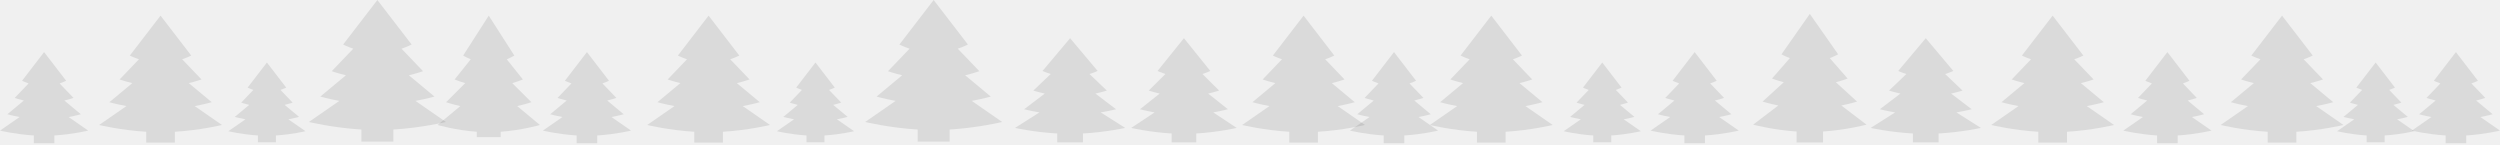
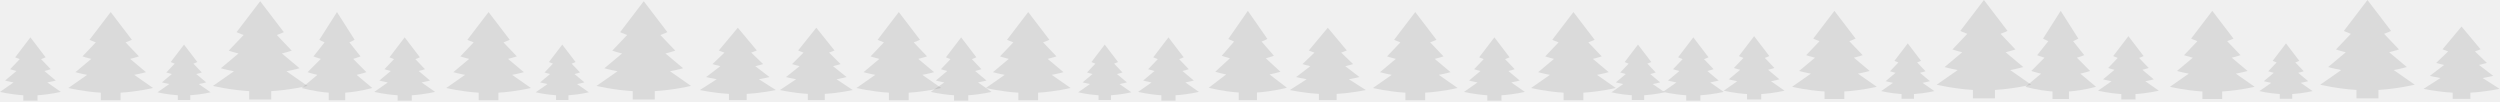
- <svg xmlns="http://www.w3.org/2000/svg" width="1440" height="83" viewBox="0 0 1440 83" fill="none">
-   <g clip-path="url(#clip0)">
-     <path d="M311.003 71.99L297.907 61.099C302.83 60.01 306.089 58.866 306.089 58.866L295.074 47.873C298.763 46.819 301.175 45.759 301.175 45.759L291.9 34.153C294.543 33.063 296.26 31.994 296.26 31.994L281.517 9L266.776 31.994C266.776 31.994 268.493 33.063 271.136 34.153L261.862 45.759C261.862 45.759 264.274 46.819 267.961 47.872L256.947 58.866C256.947 58.866 260.206 60.01 265.128 61.099L252.034 71.99C252.034 71.99 262.255 74.983 274.638 75.901V82.125H288.398V75.901C300.781 74.983 311.003 71.99 311.003 71.99Z" fill="black" fill-opacity="0.09" />
-   </g>
-   <path d="M256.835 70.258L239.308 58.111C245.897 56.895 250.259 55.62 250.259 55.62L235.515 43.359C240.452 42.183 243.682 41 243.682 41L231.267 28.055C234.805 26.84 237.103 25.647 237.103 25.647L217.37 0L197.64 25.647C197.64 25.647 199.938 26.84 203.475 28.055L191.063 41C191.063 41 194.291 42.183 199.226 43.357L184.485 55.62C184.485 55.62 188.846 56.895 195.434 58.111L177.908 70.258C177.908 70.258 191.588 73.597 208.163 74.62V81.562H226.58V74.62C243.154 73.597 256.835 70.258 256.835 70.258Z" fill="black" fill-opacity="0.09" />
-   <path d="M786.242 71.99L770.528 61.099C776.435 60.01 780.346 58.866 780.346 58.866L767.128 47.873C771.554 46.819 774.449 45.759 774.449 45.759L763.319 34.153C766.491 33.063 768.552 31.994 768.552 31.994L750.86 9L733.17 31.994C733.17 31.994 735.231 33.063 738.402 34.153L727.274 45.759C727.274 45.759 730.168 46.819 734.593 47.872L721.376 58.866C721.376 58.866 725.286 60.01 731.192 61.099L715.479 71.99C715.479 71.99 727.745 74.983 742.605 75.901V82.125H759.117V75.901C773.976 74.983 786.242 71.99 786.242 71.99Z" fill="black" fill-opacity="0.09" />
-   <path d="M1217.7 71.99L1201.99 61.099C1207.89 60.01 1211.8 58.866 1211.8 58.866L1198.59 47.873C1203.01 46.819 1205.91 45.759 1205.91 45.759L1194.78 34.153C1197.95 33.063 1200.01 31.994 1200.01 31.994L1182.32 9L1164.63 31.994C1164.63 31.994 1166.69 33.063 1169.86 34.153L1158.73 45.759C1158.73 45.759 1161.63 46.819 1166.05 47.872L1152.83 58.866C1152.83 58.866 1156.75 60.01 1162.65 61.099L1146.94 71.99C1146.94 71.99 1159.2 74.983 1174.06 75.901V82.125H1190.58V75.901C1205.43 74.983 1217.7 71.99 1217.7 71.99Z" fill="black" fill-opacity="0.09" />
-   <path d="M894.357 71.99L878.643 61.099C884.55 60.01 888.46 58.866 888.46 58.866L875.242 47.873C879.669 46.819 882.564 45.759 882.564 45.759L871.434 34.153C874.606 33.063 876.666 31.994 876.666 31.994L858.974 9L841.285 31.994C841.285 31.994 843.346 33.063 846.516 34.153L835.388 45.759C835.388 45.759 838.282 46.819 842.707 47.872L829.491 58.866C829.491 58.866 833.401 60.01 839.307 61.099L823.594 71.99C823.594 71.99 835.859 74.983 850.72 75.901V82.125H867.232V75.901C882.091 74.983 894.357 71.99 894.357 71.99Z" fill="black" fill-opacity="0.09" />
-   <path d="M1349.84 71.99L1334.13 61.099C1340.04 60.01 1343.95 58.866 1343.95 58.866L1330.73 47.873C1335.15 46.819 1338.05 45.759 1338.05 45.759L1326.92 34.153C1330.09 33.063 1332.15 31.994 1332.15 31.994L1314.46 9L1296.77 31.994C1296.77 31.994 1298.83 33.063 1302 34.153L1290.87 45.759C1290.87 45.759 1293.77 46.819 1298.19 47.872L1284.98 58.866C1284.98 58.866 1288.89 60.01 1294.79 61.099L1279.08 71.99C1279.08 71.99 1291.34 74.983 1306.2 75.901V82.125H1322.72V75.901C1337.58 74.983 1349.84 71.99 1349.84 71.99Z" fill="black" fill-opacity="0.09" />
-   <path d="M945.13 75.571L935.258 68.729C938.969 68.044 941.426 67.326 941.426 67.326L933.122 60.42C935.903 59.758 937.721 59.092 937.721 59.092L930.729 51.801C932.722 51.117 934.016 50.445 934.016 50.445L922.902 36L911.79 50.445C911.79 50.445 913.084 51.117 915.076 51.801L908.085 59.092C908.085 59.092 909.903 59.758 912.683 60.42L904.38 67.326C904.38 67.326 906.837 68.044 910.547 68.729L900.676 75.571C900.676 75.571 908.381 77.451 917.717 78.028V81.938H928.09V78.028C937.424 77.451 945.13 75.571 945.13 75.571Z" fill="black" fill-opacity="0.09" />
-   <path d="M1390.6 75.571L1380.73 68.729C1384.44 68.044 1386.9 67.326 1386.9 67.326L1378.6 60.42C1381.38 59.758 1383.2 59.092 1383.2 59.092L1376.2 51.801C1378.2 51.117 1379.49 50.445 1379.49 50.445L1368.38 36L1357.26 50.445C1357.26 50.445 1358.56 51.117 1360.55 51.801L1353.56 59.092C1353.56 59.092 1355.38 59.758 1358.16 60.42L1349.85 67.326C1349.85 67.326 1352.31 68.044 1356.02 68.729L1346.15 75.571C1346.15 75.571 1353.85 77.451 1363.19 78.028V81.938H1373.56V78.028C1382.9 77.451 1390.6 75.571 1390.6 75.571Z" fill="black" fill-opacity="0.09" />
-   <path d="M828.349 75.224L817.067 67.404C821.309 66.622 824.116 65.802 824.116 65.802L814.626 57.909C817.804 57.152 819.883 56.391 819.883 56.391L811.892 48.058C814.169 47.276 815.648 46.509 815.648 46.509L802.947 30L790.246 46.509C790.246 46.509 791.726 47.276 794.002 48.058L786.013 56.391C786.013 56.391 788.091 57.152 791.268 57.908L781.779 65.802C781.779 65.802 784.586 66.622 788.827 67.404L777.545 75.224C777.545 75.224 786.351 77.373 797.02 78.031V82.5H808.875V78.031C819.543 77.373 828.349 75.224 828.349 75.224Z" fill="black" fill-opacity="0.09" />
-   <path d="M1273.82 75.224L1262.54 67.404C1266.78 66.622 1269.59 65.802 1269.59 65.802L1260.1 57.909C1263.28 57.152 1265.36 56.391 1265.36 56.391L1257.37 48.058C1259.64 47.276 1261.12 46.509 1261.12 46.509L1248.42 30L1235.72 46.509C1235.72 46.509 1237.2 47.276 1239.48 48.058L1231.49 56.391C1231.49 56.391 1233.56 57.152 1236.74 57.908L1227.25 65.802C1227.25 65.802 1230.06 66.622 1234.3 67.404L1223.02 75.224C1223.02 75.224 1231.83 77.373 1242.49 78.031V82.5H1254.35V78.031C1265.02 77.373 1273.82 75.224 1273.82 75.224Z" fill="black" fill-opacity="0.09" />
-   <path d="M1001.53 75.224L990.252 67.404C994.493 66.622 997.3 65.802 997.3 65.802L987.81 57.909C990.988 57.152 993.067 56.391 993.067 56.391L985.076 48.058C987.353 47.276 988.833 46.509 988.833 46.509L976.131 30L963.43 46.509C963.43 46.509 964.91 47.276 967.186 48.058L959.197 56.391C959.197 56.391 961.275 57.152 964.452 57.908L954.963 65.802C954.963 65.802 957.77 66.622 962.011 67.404L950.729 75.224C950.729 75.224 959.535 77.373 970.204 78.031V82.5H982.059V78.031C992.727 77.373 1001.53 75.224 1001.53 75.224Z" fill="black" fill-opacity="0.09" />
-   <path d="M1440 75.224L1428.72 67.404C1432.96 66.622 1435.77 65.802 1435.77 65.802L1426.28 57.909C1429.45 57.152 1431.53 56.391 1431.53 56.391L1423.54 48.058C1425.82 47.276 1427.3 46.509 1427.3 46.509L1414.6 30L1401.9 46.509C1401.9 46.509 1403.38 47.276 1405.65 48.058L1397.66 56.391C1397.66 56.391 1399.74 57.152 1402.92 57.908L1393.43 65.802C1393.43 65.802 1396.24 66.622 1400.48 67.404L1389.2 75.224C1389.2 75.224 1398 77.373 1408.67 78.031V82.5H1420.53V78.031C1431.19 77.373 1440 75.224 1440 75.224Z" fill="black" fill-opacity="0.09" />
-   <path d="M1075.11 71.797L1060.61 60.767C1066.06 59.663 1069.67 58.506 1069.67 58.506L1057.47 47.372C1061.55 46.304 1064.23 45.23 1064.23 45.23L1053.95 33.475C1056.88 32.371 1058.78 31.289 1058.78 31.289L1042.45 8L1026.12 31.289C1026.12 31.289 1028.02 32.371 1030.95 33.475L1020.68 45.23C1020.68 45.23 1023.35 46.304 1027.44 47.37L1015.24 58.506C1015.24 58.506 1018.85 59.663 1024.3 60.767L1009.79 71.797C1009.79 71.797 1021.11 74.829 1034.83 75.759V82.062H1050.07V75.759C1063.79 74.829 1075.11 71.797 1075.11 71.797Z" fill="black" fill-opacity="0.09" />
-   <path d="M1140.99 73.684L1126.89 64.748C1132.19 63.854 1135.7 62.916 1135.7 62.916L1123.84 53.896C1127.81 53.031 1130.41 52.161 1130.41 52.161L1120.42 42.638C1123.27 41.744 1125.12 40.867 1125.12 40.867L1109.24 22L1093.37 40.867C1093.37 40.867 1095.22 41.744 1098.06 42.638L1088.07 52.161C1088.07 52.161 1090.67 53.031 1094.64 53.895L1082.78 62.916C1082.78 62.916 1086.29 63.854 1091.59 64.748L1077.49 73.684C1077.49 73.684 1088.5 76.14 1101.83 76.893V82H1116.65V76.893C1129.99 76.14 1140.99 73.684 1140.99 73.684Z" fill="black" fill-opacity="0.09" />
-   <path d="M443.534 71.99L427.82 61.099C433.727 60.01 437.637 58.866 437.637 58.866L424.419 47.873C428.846 46.819 431.741 45.759 431.741 45.759L420.61 34.153C423.782 33.063 425.843 31.994 425.843 31.994L408.151 9L390.462 31.994C390.462 31.994 392.522 33.063 395.693 34.153L384.565 45.759C384.565 45.759 387.459 46.819 391.884 47.872L378.667 58.866C378.667 58.866 382.578 60.01 388.484 61.099L372.771 71.99C372.771 71.99 385.036 74.983 399.896 75.901V82.125H416.408V75.901C431.267 74.983 443.534 71.99 443.534 71.99Z" fill="black" fill-opacity="0.09" />
-   <path d="M175.968 75.571L166.096 68.729C169.808 68.044 172.264 67.326 172.264 67.326L163.96 60.42C166.741 59.758 168.56 59.092 168.56 59.092L161.568 51.801C163.56 51.117 164.855 50.445 164.855 50.445L153.741 36L142.628 50.445C142.628 50.445 143.923 51.117 145.915 51.801L138.924 59.092C138.924 59.092 140.742 59.758 143.522 60.42L135.219 67.326C135.219 67.326 137.675 68.044 141.386 68.729L131.515 75.571C131.515 75.571 139.22 77.451 148.555 78.028V81.938H158.928V78.028C168.262 77.451 175.968 75.571 175.968 75.571Z" fill="black" fill-opacity="0.09" />
-   <path d="M491.945 75.571L482.073 68.729C485.785 68.044 488.241 67.326 488.241 67.326L479.937 60.42C482.718 59.758 484.537 59.092 484.537 59.092L477.545 51.801C479.537 51.117 480.832 50.445 480.832 50.445L469.718 36L458.605 50.445C458.605 50.445 459.9 51.117 461.892 51.801L454.901 59.092C454.901 59.092 456.719 59.758 459.499 60.42L451.196 67.326C451.196 67.326 453.652 68.044 457.363 68.729L447.492 75.571C447.492 75.571 455.197 77.451 464.532 78.028V81.938H474.905V78.028C484.239 77.451 491.945 75.571 491.945 75.571Z" fill="black" fill-opacity="0.09" />
-   <path d="M127.855 71.99L112.14 61.099C118.048 60.01 121.958 58.866 121.958 58.866L108.74 47.873C113.166 46.819 116.062 45.759 116.062 45.759L104.931 34.153C108.103 33.063 110.164 31.994 110.164 31.994L92.472 9L74.782 31.994C74.782 31.994 76.843 33.063 80.014 34.153L68.886 45.759C68.886 45.759 71.78 46.819 76.205 47.872L62.988 58.866C62.988 58.866 66.898 60.01 72.805 61.099L57.092 71.99C57.092 71.99 69.357 74.983 84.217 75.901V82.125H100.729V75.901C115.588 74.983 127.855 71.99 127.855 71.99Z" fill="black" fill-opacity="0.09" />
-   <path d="M363.48 75.224L352.198 67.404C356.44 66.622 359.247 65.802 359.247 65.802L349.757 57.909C352.935 57.152 355.014 56.391 355.014 56.391L347.022 48.058C349.3 47.276 350.779 46.509 350.779 46.509L338.077 30L325.377 46.509C325.377 46.509 326.857 47.276 329.133 48.058L321.144 56.391C321.144 56.391 323.222 57.152 326.399 57.908L316.91 65.802C316.91 65.802 319.717 66.622 323.957 67.404L312.676 75.224C312.676 75.224 321.482 77.373 332.151 78.031V82.5H344.006V78.031C354.674 77.373 363.48 75.224 363.48 75.224Z" fill="black" fill-opacity="0.09" />
-   <path d="M712.336 73.684L698.838 64.748C703.912 63.854 707.271 62.916 707.271 62.916L695.917 53.896C699.719 53.031 702.206 52.161 702.206 52.161L692.645 42.638C695.37 41.744 697.14 40.867 697.14 40.867L681.943 22L666.748 40.867C666.748 40.867 668.518 41.744 671.242 42.638L661.683 52.161C661.683 52.161 664.169 53.031 667.97 53.895L656.617 62.916C656.617 62.916 659.976 63.854 665.049 64.748L651.552 73.684C651.552 73.684 662.088 76.14 674.852 76.893V82H689.036V76.893C701.799 76.14 712.336 73.684 712.336 73.684Z" fill="black" fill-opacity="0.09" />
-   <path d="M577.254 70.258L559.727 58.111C566.316 56.895 570.677 55.62 570.677 55.62L555.934 43.359C560.871 42.183 564.101 41 564.101 41L551.686 28.055C555.224 26.84 557.522 25.647 557.522 25.647L537.789 0L518.059 25.647C518.059 25.647 520.357 26.84 523.894 28.055L511.482 41C511.482 41 514.71 42.183 519.645 43.357L504.904 55.62C504.904 55.62 509.265 56.895 515.853 58.111L498.327 70.258C498.327 70.258 512.007 73.597 528.582 74.62V81.562H546.999V74.62C563.573 73.597 577.254 70.258 577.254 70.258Z" fill="black" fill-opacity="0.09" />
-   <path d="M648.127 73.684L634.024 64.748C639.326 63.854 642.835 62.916 642.835 62.916L630.973 53.896C634.945 53.031 637.543 52.161 637.543 52.161L627.554 42.638C630.401 41.744 632.25 40.867 632.25 40.867L616.373 22L600.498 40.867C600.498 40.867 602.347 41.744 605.193 42.638L595.206 52.161C595.206 52.161 597.803 53.031 601.775 53.895L589.913 62.916C589.913 62.916 593.423 63.854 598.723 64.748L584.622 73.684C584.622 73.684 595.629 76.14 608.965 76.893V82H623.783V76.893C637.118 76.14 648.127 73.684 648.127 73.684Z" fill="black" fill-opacity="0.09" />
-   <path d="M50.804 75.224L39.522 67.404C43.763 66.622 46.571 65.802 46.571 65.802L37.081 57.909C40.259 57.152 42.337 56.391 42.337 56.391L34.346 48.058C36.624 47.276 38.103 46.509 38.103 46.509L25.401 30L12.701 46.509C12.701 46.509 14.181 47.276 16.457 48.058L8.468 56.391C8.468 56.391 10.545 57.152 13.722 57.908L4.233 65.802C4.233 65.802 7.041 66.622 11.281 67.404L0 75.224C0 75.224 8.806 77.373 19.475 78.031V82.5H31.329V78.031C41.997 77.373 50.804 75.224 50.804 75.224Z" fill="black" fill-opacity="0.09" />
-   <defs>
-     <clipPath id="clip0">
-       <rect width="65.069" height="78" fill="white" transform="translate(248.983 1)" />
-     </clipPath>
-   </defs>
+ <svg xmlns="http://www.w3.org/2000/svg" width="2074" height="84" viewBox="0 0 2074 84" fill="none">
+   <path d="M308.843 72.99L295.838 62.099C300.727 61.01 303.963 59.866 303.963 59.866L293.025 48.873C296.688 47.819 299.083 46.759 299.083 46.759L289.872 35.153C292.498 34.063 294.203 32.994 294.203 32.994L279.562 10L264.923 32.994C264.923 32.994 266.628 34.063 269.252 35.153L260.044 46.759C260.044 46.759 262.438 47.819 266.1 48.872L255.163 59.866C255.163 59.866 258.399 61.01 263.286 62.099L250.283 72.99C250.283 72.99 260.433 75.983 272.731 76.901V83.125H286.395V76.901C298.692 75.983 308.843 72.99 308.843 72.99Z" fill="black" fill-opacity="0.09" />
+   <path d="M255.052 71.258L237.646 59.111C244.189 57.895 248.521 56.62 248.521 56.62L233.88 44.359C238.783 43.183 241.989 42 241.989 42L229.661 29.055C233.174 27.84 235.457 26.647 235.457 26.647L215.861 1L196.267 26.647C196.267 26.647 198.55 27.84 202.062 29.055L189.736 42C189.736 42 192.941 43.183 197.843 44.357L183.203 56.62C183.203 56.62 187.535 57.895 194.077 59.111L176.672 71.258C176.672 71.258 190.258 74.597 206.717 75.62V82.562H225.007V75.62C241.465 74.597 255.052 71.258 255.052 71.258Z" fill="black" fill-opacity="0.09" />
+   <path d="M780.782 72.99L765.177 62.099C771.044 61.01 774.927 59.866 774.927 59.866L761.8 48.873C766.196 47.819 769.071 46.759 769.071 46.759L758.018 35.153C761.168 34.063 763.214 32.994 763.214 32.994L745.645 10L728.079 32.994C728.079 32.994 730.125 34.063 733.274 35.153L722.223 46.759C722.223 46.759 725.097 47.819 729.491 48.872L716.366 59.866C716.366 59.866 720.25 61.01 726.115 62.099L710.511 72.99C710.511 72.99 722.691 75.983 737.448 76.901V83.125H753.845V76.901C768.601 75.983 780.782 72.99 780.782 72.99Z" fill="black" fill-opacity="0.09" />
+   <path d="M1209.24 72.99L1193.64 62.099C1199.51 61.01 1203.39 59.866 1203.39 59.866L1190.26 48.873C1194.66 47.819 1197.53 46.759 1197.53 46.759L1186.48 35.153C1189.63 34.063 1191.68 32.994 1191.68 32.994L1174.11 10L1156.54 32.994C1156.54 32.994 1158.59 34.063 1161.74 35.153L1150.69 46.759C1150.69 46.759 1153.56 47.819 1157.95 48.872L1144.83 59.866C1144.83 59.866 1148.71 61.01 1154.58 62.099L1138.97 72.99C1138.97 72.99 1151.15 75.983 1165.91 76.901V83.125H1182.31V76.901C1197.06 75.983 1209.24 72.99 1209.24 72.99Z" fill="black" fill-opacity="0.09" />
+   <path d="M888.146 72.99L872.541 62.099C878.407 61.01 882.291 59.866 882.291 59.866L869.164 48.873C873.56 47.819 876.435 46.759 876.435 46.759L865.382 35.153C868.532 34.063 870.578 32.994 870.578 32.994L853.009 10L835.443 32.994C835.443 32.994 837.489 34.063 840.638 35.153L829.587 46.759C829.587 46.759 832.461 47.819 836.855 48.872L823.73 59.866C823.73 59.866 827.613 61.01 833.479 62.099L817.875 72.99C817.875 72.99 830.055 75.983 844.812 76.901V83.125H861.209V76.901C875.965 75.983 888.146 72.99 888.146 72.99Z" fill="black" fill-opacity="0.09" />
+   <path d="M1340.47 72.99L1324.86 62.099C1330.73 61.01 1334.61 59.866 1334.61 59.866L1321.49 48.873C1325.88 47.819 1328.76 46.759 1328.76 46.759L1317.7 35.153C1320.85 34.063 1322.9 32.994 1322.9 32.994L1305.33 10L1287.76 32.994C1287.76 32.994 1289.81 34.063 1292.96 35.153L1281.91 46.759C1281.91 46.759 1284.78 47.819 1289.18 48.872L1276.05 59.866C1276.05 59.866 1279.94 61.01 1285.8 62.099L1270.2 72.99C1270.2 72.99 1282.38 75.983 1297.13 76.901V83.125H1313.53V76.901C1328.29 75.983 1340.47 72.99 1340.47 72.99Z" fill="black" fill-opacity="0.09" />
+   <path d="M938.566 76.571L928.763 69.729C932.449 69.044 934.888 68.326 934.888 68.326L926.642 61.42C929.403 60.758 931.209 60.092 931.209 60.092L924.266 52.801C926.245 52.117 927.53 51.445 927.53 51.445L916.493 37L905.458 51.445C905.458 51.445 906.743 52.117 908.722 52.801L901.779 60.092C901.779 60.092 903.585 60.758 906.345 61.42L898.1 68.326C898.1 68.326 900.539 69.044 904.224 69.729L894.422 76.571C894.422 76.571 902.073 78.451 911.344 79.028V82.938H921.645V79.028C930.914 78.451 938.566 76.571 938.566 76.571Z" fill="black" fill-opacity="0.09" />
+   <path d="M1380.95 76.571L1371.14 69.729C1374.83 69.044 1377.27 68.326 1377.27 68.326L1369.02 61.42C1371.78 60.758 1373.59 60.092 1373.59 60.092L1366.65 52.801C1368.62 52.117 1369.91 51.445 1369.91 51.445L1358.87 37L1347.84 51.445C1347.84 51.445 1349.12 52.117 1351.1 52.801L1344.16 60.092C1344.16 60.092 1345.96 60.758 1348.73 61.42L1340.48 68.326C1340.48 68.326 1342.92 69.044 1346.6 69.729L1336.8 76.571C1336.8 76.571 1344.45 78.451 1353.72 79.028V82.938H1364.02V79.028C1373.29 78.451 1380.95 76.571 1380.95 76.571Z" fill="black" fill-opacity="0.09" />
+   <path d="M822.597 76.224L811.393 68.404C815.605 67.622 818.393 66.802 818.393 66.802L808.969 58.909C812.125 58.152 814.189 57.391 814.189 57.391L806.253 49.058C808.515 48.276 809.984 47.509 809.984 47.509L797.37 31L784.759 47.509C784.759 47.509 786.228 48.276 788.488 49.058L780.555 57.391C780.555 57.391 782.618 58.152 785.773 58.908L776.35 66.802C776.35 66.802 779.138 67.622 783.349 68.404L772.146 76.224C772.146 76.224 780.89 78.373 791.485 79.031V83.5H803.258V79.031C813.852 78.373 822.597 76.224 822.597 76.224Z" fill="black" fill-opacity="0.09" />
+   <path d="M1264.98 76.224L1253.77 68.404C1257.99 67.622 1260.77 66.802 1260.77 66.802L1251.35 58.909C1254.51 58.152 1256.57 57.391 1256.57 57.391L1248.63 49.058C1250.9 48.276 1252.36 47.509 1252.36 47.509L1239.75 31L1227.14 47.509C1227.14 47.509 1228.61 48.276 1230.87 49.058L1222.93 57.391C1222.93 57.391 1225 58.152 1228.15 58.908L1218.73 66.802C1218.73 66.802 1221.52 67.622 1225.73 68.404L1214.53 76.224C1214.53 76.224 1223.27 78.373 1233.87 79.031V83.5H1245.64V79.031C1256.23 78.373 1264.98 76.224 1264.98 76.224Z" fill="black" fill-opacity="0.09" />
+   <path d="M994.579 76.224L983.375 68.404C987.587 67.622 990.375 66.802 990.375 66.802L980.951 58.909C984.107 58.152 986.171 57.391 986.171 57.391L978.235 49.058C980.497 48.276 981.966 47.509 981.966 47.509L969.352 31L956.74 47.509C956.74 47.509 958.209 48.276 960.47 49.058L952.536 57.391C952.536 57.391 954.6 58.152 957.754 58.908L948.331 66.802C948.331 66.802 951.119 67.622 955.33 68.404L944.127 76.224C944.127 76.224 952.872 78.373 963.467 79.031V83.5H975.239V79.031C985.833 78.373 994.579 76.224 994.579 76.224Z" fill="black" fill-opacity="0.09" />
+   <path d="M1430 76.224L1418.8 68.404C1423.01 67.622 1425.8 66.802 1425.8 66.802L1416.37 58.909C1419.53 58.152 1421.59 57.391 1421.59 57.391L1413.66 49.058C1415.92 48.276 1417.39 47.509 1417.39 47.509L1404.77 31L1392.16 47.509C1392.16 47.509 1393.63 48.276 1395.89 49.058L1387.96 57.391C1387.96 57.391 1390.02 58.152 1393.18 58.908L1383.75 66.802C1383.75 66.802 1386.54 67.622 1390.75 68.404L1379.55 76.224C1379.55 76.224 1388.29 78.373 1398.89 79.031V83.5H1410.66V79.031C1421.25 78.373 1430 76.224 1430 76.224Z" fill="black" fill-opacity="0.09" />
+   <path d="M1067.65 72.797L1053.24 61.767C1058.66 60.663 1062.24 59.506 1062.24 59.506L1050.12 48.372C1054.18 47.304 1056.84 46.23 1056.84 46.23L1046.63 34.475C1049.54 33.371 1051.43 32.289 1051.43 32.289L1035.21 9L1019 32.289C1019 32.289 1020.89 33.371 1023.79 34.475L1013.59 46.23C1013.59 46.23 1016.24 47.304 1020.3 48.37L1008.19 59.506C1008.19 59.506 1011.77 60.663 1017.18 61.767L1002.78 72.797C1002.78 72.797 1014.02 75.829 1027.65 76.759V83.062H1042.78V76.759C1056.4 75.829 1067.65 72.797 1067.65 72.797Z" fill="black" fill-opacity="0.09" />
+   <path d="M1133.07 74.684L1119.07 65.748C1124.33 64.854 1127.82 63.916 1127.82 63.916L1116.04 54.896C1119.98 54.031 1122.56 53.161 1122.56 53.161L1112.64 43.638C1115.47 42.744 1117.31 41.867 1117.31 41.867L1101.54 23L1085.77 41.867C1085.77 41.867 1087.61 42.744 1090.44 43.638L1080.52 53.161C1080.52 53.161 1083.1 54.031 1087.04 54.895L1075.26 63.916C1075.26 63.916 1078.75 64.854 1084.01 65.748L1070.01 74.684C1070.01 74.684 1080.94 77.14 1094.18 77.893V83H1108.9V77.893C1122.14 77.14 1133.07 74.684 1133.07 74.684Z" fill="black" fill-opacity="0.09" />
+   <path d="M440.454 72.99L424.849 62.099C430.715 61.01 434.598 59.866 434.598 59.866L421.472 48.873C425.868 47.819 428.743 46.759 428.743 46.759L417.69 35.153C420.84 34.063 422.886 32.994 422.886 32.994L405.317 10L387.75 32.994C387.75 32.994 389.797 34.063 392.946 35.153L381.895 46.759C381.895 46.759 384.769 47.819 389.163 48.872L376.038 59.866C376.038 59.866 379.921 61.01 385.786 62.099L370.183 72.99C370.183 72.99 382.363 75.983 397.119 76.901V83.125H413.517V76.901C428.273 75.983 440.454 72.99 440.454 72.99Z" fill="black" fill-opacity="0.09" />
+   <path d="M174.746 76.571L164.943 69.729C168.628 69.044 171.068 68.326 171.068 68.326L162.822 61.42C165.583 60.758 167.389 60.092 167.389 60.092L160.446 52.801C162.424 52.117 163.71 51.445 163.71 51.445L152.673 37L141.638 51.445C141.638 51.445 142.923 52.117 144.901 52.801L137.959 60.092C137.959 60.092 139.764 60.758 142.525 61.42L134.28 68.326C134.28 68.326 136.719 69.044 140.404 69.729L130.601 76.571C130.601 76.571 138.253 78.451 147.523 79.028V82.938H157.824V79.028C167.094 78.451 174.746 76.571 174.746 76.571Z" fill="black" fill-opacity="0.09" />
+   <path d="M488.529 76.571L478.726 69.729C482.411 69.044 484.85 68.326 484.85 68.326L476.605 61.42C479.366 60.758 481.172 60.092 481.172 60.092L474.228 52.801C476.207 52.117 477.493 51.445 477.493 51.445L466.456 37L455.42 51.445C455.42 51.445 456.706 52.117 458.684 52.801L451.742 60.092C451.742 60.092 453.547 60.758 456.308 61.42L448.063 68.326C448.063 68.326 450.502 69.044 454.187 69.729L444.384 76.571C444.384 76.571 452.036 78.451 461.306 79.028V82.938H471.607V79.028C480.877 78.451 488.529 76.571 488.529 76.571Z" fill="black" fill-opacity="0.09" />
+   <path d="M126.967 72.99L111.362 62.099C117.228 61.01 121.111 59.866 121.111 59.866L107.985 48.873C112.38 47.819 115.256 46.759 115.256 46.759L104.202 35.153C107.352 34.063 109.399 32.994 109.399 32.994L91.83 10L74.263 32.994C74.263 32.994 76.309 34.063 79.458 35.153L68.408 46.759C68.408 46.759 71.281 47.819 75.676 48.872L62.551 59.866C62.551 59.866 66.434 61.01 72.299 62.099L56.695 72.99C56.695 72.99 68.875 75.983 83.632 76.901V83.125H100.03V76.901C114.785 75.983 126.967 72.99 126.967 72.99Z" fill="black" fill-opacity="0.09" />
+   <path d="M360.956 76.224L349.752 68.404C353.964 67.622 356.752 66.802 356.752 66.802L347.328 58.909C350.484 58.152 352.548 57.391 352.548 57.391L344.613 49.058C346.874 48.276 348.343 47.509 348.343 47.509L335.73 31L323.118 47.509C323.118 47.509 324.587 48.276 326.848 49.058L318.914 57.391C318.914 57.391 320.977 58.152 324.132 58.908L314.709 66.802C314.709 66.802 317.497 67.622 321.708 68.404L310.505 76.224C310.505 76.224 319.249 78.373 329.844 79.031V83.5H341.617V79.031C352.211 78.373 360.956 76.224 360.956 76.224Z" fill="black" fill-opacity="0.09" />
+   <path d="M707.389 74.684L693.984 65.748C699.024 64.854 702.359 63.916 702.359 63.916L691.084 54.896C694.86 54.031 697.329 53.161 697.329 53.161L687.835 43.638C690.541 42.744 692.299 41.867 692.299 41.867L677.207 23L662.118 41.867C662.118 41.867 663.876 42.744 666.58 43.638L657.088 53.161C657.088 53.161 659.557 54.031 663.331 54.895L652.057 63.916C652.057 63.916 655.393 64.854 660.431 65.748L647.028 74.684C647.028 74.684 657.49 77.14 670.166 77.893V83H684.251V77.893C696.926 77.14 707.389 74.684 707.389 74.684Z" fill="black" fill-opacity="0.09" />
+   <path d="M573.246 71.258L555.84 59.111C562.383 57.895 566.714 56.62 566.714 56.62L552.074 44.359C556.976 43.183 560.183 42 560.183 42L547.855 29.055C551.368 27.84 553.651 26.647 553.651 26.647L534.055 1L514.461 26.647C514.461 26.647 516.743 27.84 520.256 29.055L507.93 42C507.93 42 511.135 43.183 516.037 44.357L501.397 56.62C501.397 56.62 505.728 57.895 512.27 59.111L494.866 71.258C494.866 71.258 508.451 74.597 524.911 75.62V82.562H543.201V75.62C559.659 74.597 573.246 71.258 573.246 71.258Z" fill="black" fill-opacity="0.09" />
+   <path d="M643.626 74.684L629.621 65.748C634.886 64.854 638.371 63.916 638.371 63.916L626.591 54.896C630.536 54.031 633.116 53.161 633.116 53.161L623.196 43.638C626.023 42.744 627.86 41.867 627.86 41.867L612.093 23L596.328 41.867C596.328 41.867 598.164 42.744 600.99 43.638L591.073 53.161C591.073 53.161 593.652 54.031 597.596 54.895L585.817 63.916C585.817 63.916 589.302 64.854 594.565 65.748L580.562 74.684C580.562 74.684 591.492 77.14 604.736 77.893V83H619.452V77.893C632.694 77.14 643.626 74.684 643.626 74.684Z" fill="black" fill-opacity="0.09" />
+   <path d="M50.451 76.224L39.248 68.404C43.459 67.622 46.247 66.802 46.247 66.802L36.823 58.909C39.979 58.152 42.043 57.391 42.043 57.391L34.108 49.058C36.369 48.276 37.838 47.509 37.838 47.509L25.225 31L12.613 47.509C12.613 47.509 14.082 48.276 16.343 49.058L8.409 57.391C8.409 57.391 10.472 58.152 13.627 58.908L4.204 66.802C4.204 66.802 6.992 67.622 11.203 68.404L0 76.224C0 76.224 8.745 78.373 19.339 79.031V83.5H31.112V79.031C41.706 78.373 50.451 76.224 50.451 76.224Z" fill="black" fill-opacity="0.09" />
+   <path d="M1738.84 71.99L1725.84 61.099C1730.73 60.01 1733.96 58.866 1733.96 58.866L1723.02 47.873C1726.69 46.819 1729.08 45.759 1729.08 45.759L1719.87 34.153C1722.5 33.063 1724.2 31.994 1724.2 31.994L1709.56 9L1694.92 31.994C1694.92 31.994 1696.63 33.063 1699.25 34.153L1690.04 45.759C1690.04 45.759 1692.44 46.819 1696.1 47.872L1685.16 58.866C1685.16 58.866 1688.4 60.01 1693.29 61.099L1680.28 71.99C1680.28 71.99 1690.43 74.983 1702.73 75.901V82.125H1716.4V75.901C1728.69 74.983 1738.84 71.99 1738.84 71.99Z" fill="black" fill-opacity="0.09" />
+   <path d="M1685.05 70.258L1667.65 58.111C1674.19 56.895 1678.52 55.62 1678.52 55.62L1663.88 43.359C1668.78 42.183 1671.99 41 1671.99 41L1659.66 28.055C1663.17 26.84 1665.46 25.647 1665.46 25.647L1645.86 0L1626.27 25.647C1626.27 25.647 1628.55 26.84 1632.06 28.055L1619.74 41C1619.74 41 1622.94 42.183 1627.84 43.357L1613.2 55.62C1613.2 55.62 1617.53 56.895 1624.08 58.111L1606.67 70.258C1606.67 70.258 1620.26 73.597 1636.72 74.62V81.562H1655.01V74.62C1671.47 73.597 1685.05 70.258 1685.05 70.258Z" fill="black" fill-opacity="0.09" />
+   <path d="M1870.45 71.99L1854.85 61.099C1860.72 60.01 1864.6 58.866 1864.6 58.866L1851.47 47.873C1855.87 46.819 1858.74 45.759 1858.74 45.759L1847.69 34.153C1850.84 33.063 1852.89 31.994 1852.89 31.994L1835.32 9L1817.75 31.994C1817.75 31.994 1819.8 33.063 1822.95 34.153L1811.89 45.759C1811.89 45.759 1814.77 46.819 1819.16 47.872L1806.04 58.866C1806.04 58.866 1809.92 60.01 1815.79 61.099L1800.18 71.99C1800.18 71.99 1812.36 74.983 1827.12 75.901V82.125H1843.52V75.901C1858.27 74.983 1870.45 71.99 1870.45 71.99Z" fill="black" fill-opacity="0.09" />
+   <path d="M1604.75 75.571L1594.94 68.729C1598.63 68.044 1601.07 67.326 1601.07 67.326L1592.82 60.42C1595.58 59.758 1597.39 59.092 1597.39 59.092L1590.45 51.801C1592.42 51.117 1593.71 50.445 1593.71 50.445L1582.67 36L1571.64 50.445C1571.64 50.445 1572.92 51.117 1574.9 51.801L1567.96 59.092C1567.96 59.092 1569.76 59.758 1572.52 60.42L1564.28 67.326C1564.28 67.326 1566.72 68.044 1570.4 68.729L1560.6 75.571C1560.6 75.571 1568.25 77.451 1577.52 78.028V81.938H1587.82V78.028C1597.09 77.451 1604.75 75.571 1604.75 75.571Z" fill="black" fill-opacity="0.09" />
+   <path d="M1918.53 75.571L1908.73 68.729C1912.41 68.044 1914.85 67.326 1914.85 67.326L1906.6 60.42C1909.37 59.758 1911.17 59.092 1911.17 59.092L1904.23 51.801C1906.21 51.117 1907.49 50.445 1907.49 50.445L1896.46 36L1885.42 50.445C1885.42 50.445 1886.71 51.117 1888.68 51.801L1881.74 59.092C1881.74 59.092 1883.55 59.758 1886.31 60.42L1878.06 67.326C1878.06 67.326 1880.5 68.044 1884.19 68.729L1874.38 75.571C1874.38 75.571 1882.04 77.451 1891.31 78.028V81.938H1901.61V78.028C1910.88 77.451 1918.53 75.571 1918.53 75.571Z" fill="black" fill-opacity="0.09" />
+   <path d="M1556.97 71.99L1541.36 61.099C1547.23 60.01 1551.11 58.866 1551.11 58.866L1537.98 47.873C1542.38 46.819 1545.26 45.759 1545.26 45.759L1534.2 34.153C1537.35 33.063 1539.4 31.994 1539.4 31.994L1521.83 9L1504.26 31.994C1504.26 31.994 1506.31 33.063 1509.46 34.153L1498.41 45.759C1498.41 45.759 1501.28 46.819 1505.68 47.872L1492.55 58.866C1492.55 58.866 1496.43 60.01 1502.3 61.099L1486.7 71.99C1486.7 71.99 1498.88 74.983 1513.63 75.901V82.125H1530.03V75.901C1544.79 74.983 1556.97 71.99 1556.97 71.99Z" fill="black" fill-opacity="0.09" />
+   <path d="M1790.96 75.224L1779.75 67.404C1783.96 66.622 1786.75 65.802 1786.75 65.802L1777.33 57.909C1780.48 57.152 1782.55 56.391 1782.55 56.391L1774.61 48.058C1776.87 47.276 1778.34 46.509 1778.34 46.509L1765.73 30L1753.12 46.509C1753.12 46.509 1754.59 47.276 1756.85 48.058L1748.91 56.391C1748.91 56.391 1750.98 57.152 1754.13 57.908L1744.71 65.802C1744.71 65.802 1747.5 66.622 1751.71 67.404L1740.5 75.224C1740.5 75.224 1749.25 77.373 1759.84 78.031V82.5H1771.62V78.031C1782.21 77.373 1790.96 75.224 1790.96 75.224Z" fill="black" fill-opacity="0.09" />
+   <path d="M2003.25 70.258L1985.84 58.111C1992.38 56.895 1996.71 55.62 1996.71 55.62L1982.07 43.359C1986.98 42.183 1990.18 41 1990.18 41L1977.85 28.055C1981.37 26.84 1983.65 25.647 1983.65 25.647L1964.05 0L1944.46 25.647C1944.46 25.647 1946.74 26.84 1950.26 28.055L1937.93 41C1937.93 41 1941.14 42.183 1946.04 43.357L1931.4 55.62C1931.4 55.62 1935.73 56.895 1942.27 58.111L1924.87 70.258C1924.87 70.258 1938.45 73.597 1954.91 74.62V81.562H1973.2V74.62C1989.66 73.597 2003.25 70.258 2003.25 70.258Z" fill="black" fill-opacity="0.09" />
+   <path d="M2073.63 73.684L2059.62 64.748C2064.89 63.854 2068.37 62.916 2068.37 62.916L2056.59 53.896C2060.54 53.031 2063.12 52.161 2063.12 52.161L2053.2 42.638C2056.02 41.744 2057.86 40.867 2057.86 40.867L2042.09 22L2026.33 40.867C2026.33 40.867 2028.16 41.744 2030.99 42.638L2021.07 52.161C2021.07 52.161 2023.65 53.031 2027.6 53.895L2015.82 62.916C2015.82 62.916 2019.3 63.854 2024.57 64.748L2010.56 73.684C2010.56 73.684 2021.49 76.14 2034.74 76.893V82H2049.45V76.893C2062.69 76.14 2073.63 73.684 2073.63 73.684Z" fill="black" fill-opacity="0.09" />
+   <path d="M1480.45 75.224L1469.25 67.404C1473.46 66.622 1476.25 65.802 1476.25 65.802L1466.82 57.909C1469.98 57.152 1472.04 56.391 1472.04 56.391L1464.11 48.058C1466.37 47.276 1467.84 46.509 1467.84 46.509L1455.22 30L1442.61 46.509C1442.61 46.509 1444.08 47.276 1446.34 48.058L1438.41 56.391C1438.41 56.391 1440.47 57.152 1443.63 57.908L1434.2 65.802C1434.2 65.802 1436.99 66.622 1441.2 67.404L1430 75.224C1430 75.224 1438.74 77.373 1449.34 78.031V82.5H1461.11V78.031C1471.71 77.373 1480.45 75.224 1480.45 75.224Z" fill="black" fill-opacity="0.09" />
</svg>
